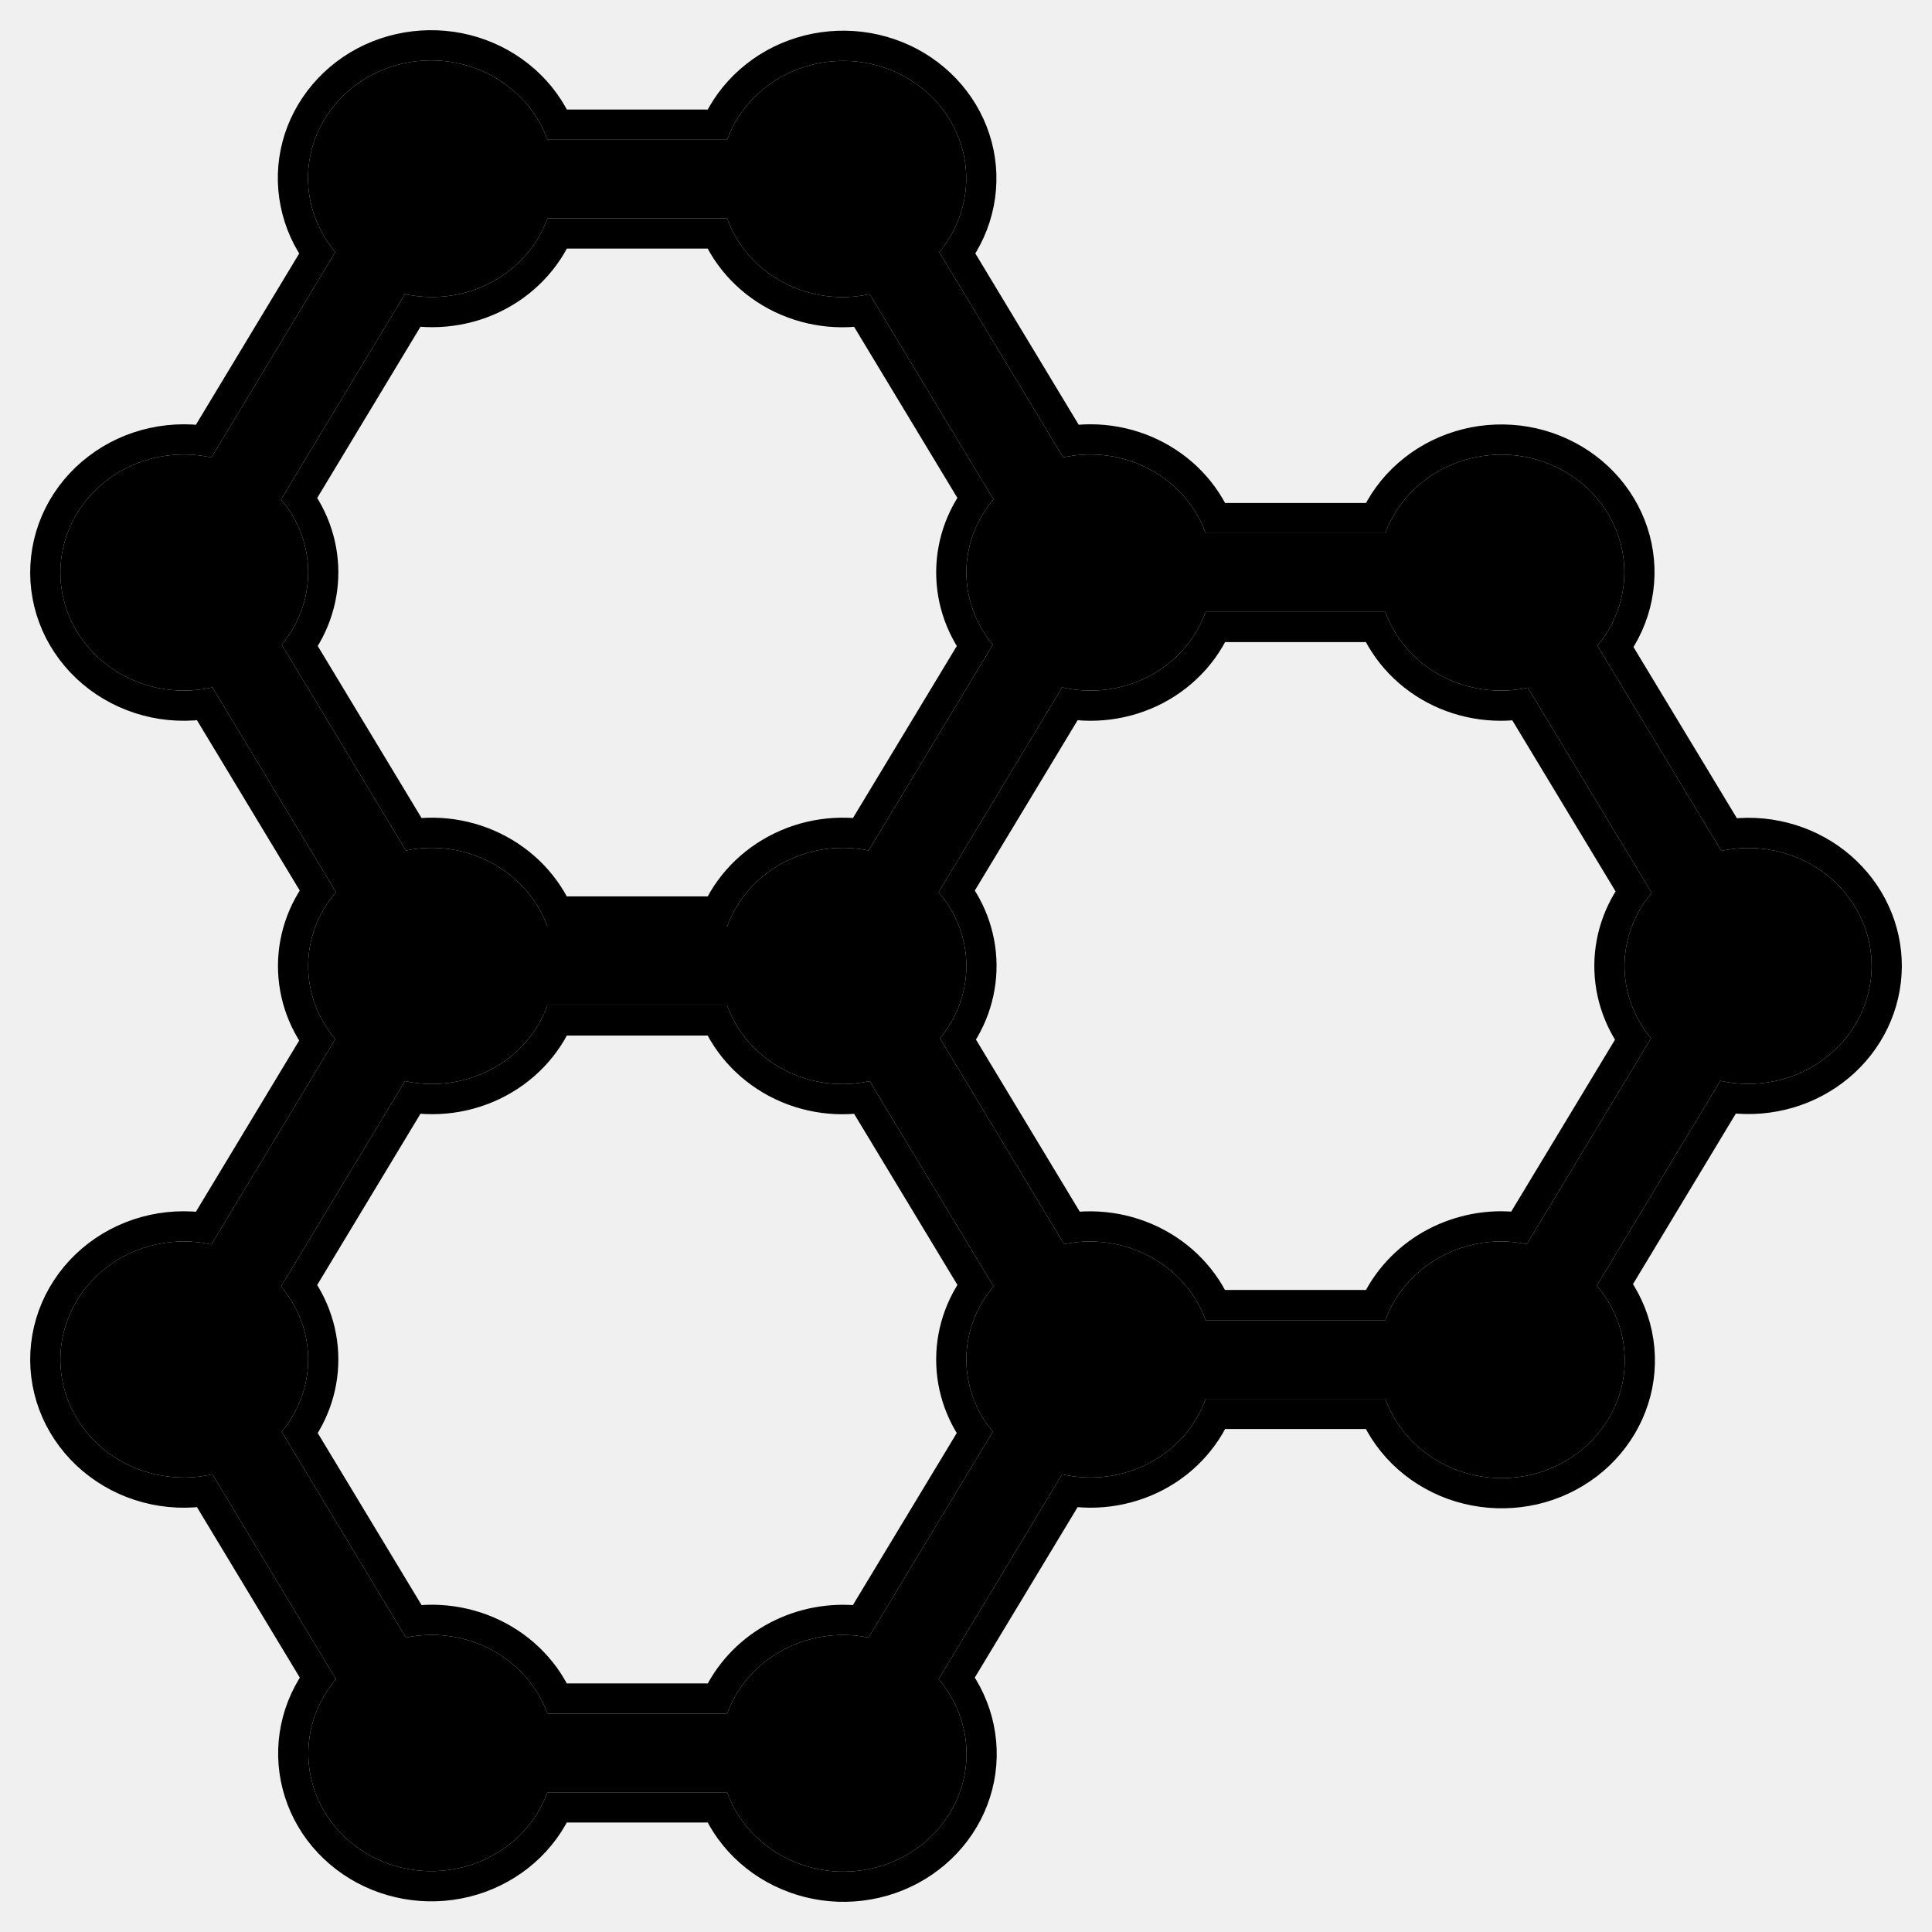
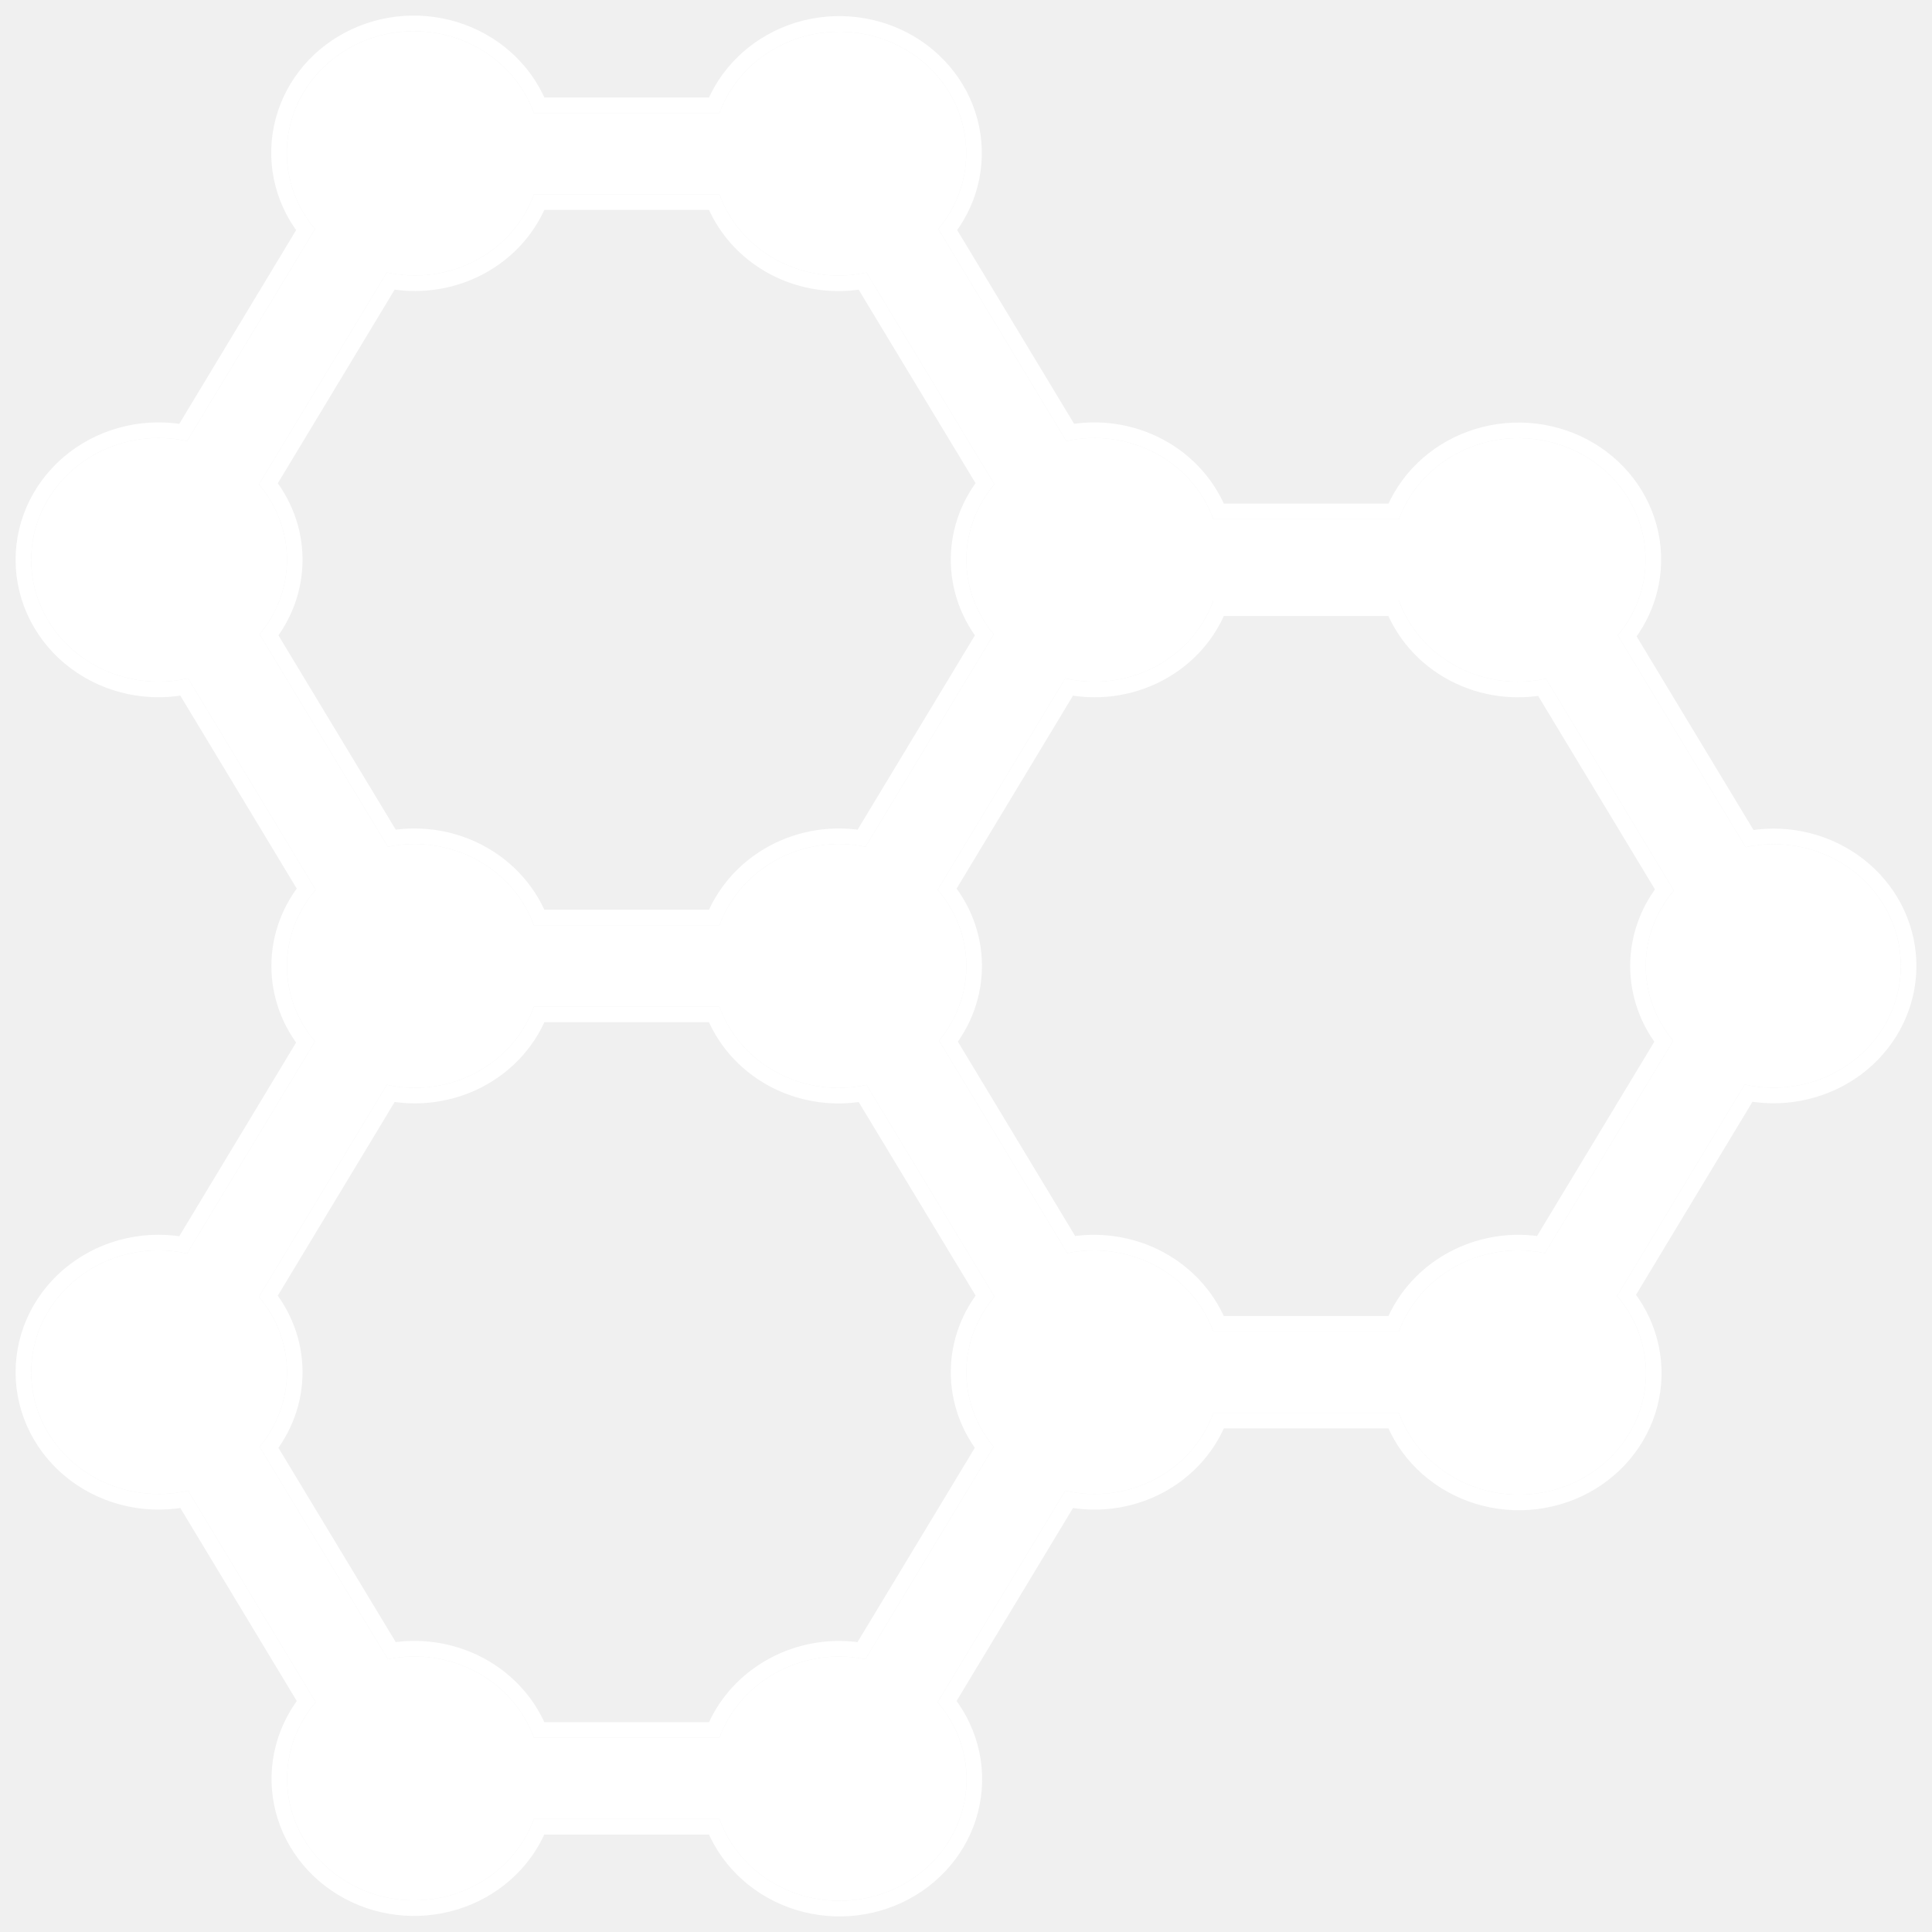
- <svg xmlns="http://www.w3.org/2000/svg" width="32" height="32" viewBox="0 0 32 32" fill="none">
-   <mask id="path-1-outside-1_23_18" maskUnits="userSpaceOnUse" x="0" y="0" width="32" height="32" fill="black">
-     <rect fill="white" width="32" height="32" />
-     <path d="M28.952 14.045C28.804 14.046 28.656 14.062 28.511 14.093L26.458 10.695C26.643 10.474 26.776 10.216 26.846 9.941C26.916 9.666 26.923 9.379 26.866 9.101C26.808 8.823 26.688 8.56 26.513 8.331C26.339 8.102 26.114 7.912 25.855 7.775C25.596 7.637 25.309 7.555 25.013 7.535C24.718 7.515 24.421 7.556 24.144 7.657C23.867 7.757 23.616 7.915 23.409 8.117C23.202 8.32 23.044 8.564 22.945 8.831H19.969C19.807 8.38 19.476 8.003 19.04 7.771C18.605 7.539 18.095 7.47 17.609 7.576L15.557 4.175C15.742 3.954 15.875 3.696 15.945 3.421C16.016 3.145 16.023 2.858 15.966 2.58C15.908 2.301 15.788 2.038 15.613 1.809C15.438 1.58 15.213 1.39 14.954 1.252C14.694 1.115 14.407 1.033 14.111 1.013C13.815 0.993 13.518 1.035 13.241 1.136C12.963 1.237 12.713 1.395 12.506 1.598C12.299 1.802 12.141 2.046 12.043 2.314H9.067C8.97 2.045 8.813 1.799 8.606 1.595C8.399 1.39 8.148 1.231 7.87 1.129C7.593 1.027 7.295 0.985 6.998 1.005C6.701 1.025 6.413 1.106 6.152 1.244C5.892 1.382 5.667 1.573 5.492 1.803C5.317 2.033 5.196 2.297 5.139 2.576C5.082 2.856 5.09 3.144 5.162 3.42C5.233 3.696 5.367 3.954 5.554 4.175L3.502 7.577C3.202 7.511 2.89 7.511 2.589 7.577C2.289 7.642 2.008 7.772 1.768 7.956C1.527 8.14 1.333 8.373 1.2 8.639C1.067 8.905 0.999 9.196 1 9.491C1.001 9.785 1.072 10.076 1.207 10.341C1.343 10.605 1.539 10.838 1.781 11.02C2.023 11.202 2.305 11.329 2.606 11.393C2.907 11.456 3.219 11.453 3.518 11.385L5.565 14.777C5.269 15.119 5.106 15.548 5.104 15.992C5.102 16.435 5.261 16.866 5.554 17.21L3.502 20.612C3.202 20.546 2.89 20.546 2.589 20.611C2.289 20.677 2.008 20.806 1.768 20.99C1.527 21.174 1.333 21.408 1.2 21.674C1.067 21.94 0.999 22.231 1 22.525C1.001 22.82 1.072 23.111 1.207 23.375C1.343 23.64 1.539 23.872 1.781 24.054C2.023 24.236 2.305 24.364 2.606 24.427C2.907 24.49 3.219 24.488 3.518 24.419L5.565 27.812C5.377 28.033 5.242 28.29 5.169 28.566C5.096 28.841 5.087 29.129 5.143 29.408C5.199 29.688 5.317 29.952 5.491 30.183C5.665 30.414 5.89 30.605 6.149 30.744C6.409 30.883 6.697 30.966 6.994 30.987C7.29 31.008 7.588 30.967 7.866 30.866C8.144 30.765 8.396 30.607 8.603 30.404C8.811 30.2 8.969 29.955 9.067 29.687H12.043C12.141 29.956 12.299 30.202 12.506 30.407C12.714 30.612 12.966 30.771 13.245 30.872C13.523 30.974 13.822 31.016 14.119 30.995C14.417 30.974 14.706 30.891 14.966 30.752C15.226 30.612 15.451 30.42 15.625 30.189C15.8 29.957 15.918 29.692 15.974 29.412C16.029 29.131 16.019 28.843 15.945 28.566C15.871 28.29 15.735 28.033 15.546 27.812L17.593 24.419C18.08 24.531 18.594 24.465 19.034 24.234C19.473 24.003 19.807 23.623 19.969 23.169H22.945C23.043 23.439 23.201 23.685 23.408 23.89C23.616 24.095 23.868 24.253 24.146 24.355C24.425 24.456 24.724 24.498 25.021 24.477C25.319 24.457 25.608 24.374 25.868 24.234C26.128 24.095 26.353 23.903 26.527 23.671C26.701 23.44 26.82 23.174 26.876 22.894C26.931 22.614 26.921 22.325 26.847 22.049C26.773 21.773 26.637 21.515 26.448 21.295L28.494 17.902C28.775 17.964 29.066 17.969 29.349 17.916C29.632 17.864 29.9 17.754 30.135 17.595C30.37 17.436 30.568 17.232 30.715 16.994C30.862 16.757 30.954 16.493 30.987 16.219C31.02 15.945 30.991 15.668 30.904 15.406C30.816 15.143 30.672 14.901 30.479 14.696C30.287 14.49 30.052 14.326 29.789 14.214C29.525 14.102 29.24 14.044 28.952 14.045V14.045ZM24.864 20.562C24.443 20.563 24.032 20.689 23.688 20.922C23.345 21.156 23.085 21.485 22.945 21.866H19.969C19.806 21.419 19.478 21.044 19.046 20.812C18.615 20.58 18.109 20.507 17.625 20.607L15.568 17.197C15.855 16.853 16.01 16.424 16.006 15.983C16.002 15.543 15.84 15.117 15.546 14.777L17.593 11.385C18.08 11.497 18.594 11.431 19.034 11.2C19.473 10.968 19.807 10.589 19.969 10.135H22.945C23.108 10.585 23.438 10.963 23.874 11.195C24.31 11.426 24.82 11.496 25.306 11.39L27.358 14.789C27.068 15.129 26.909 15.553 26.907 15.992C26.905 16.43 27.06 16.856 27.347 17.198L25.289 20.607C25.149 20.578 25.007 20.563 24.864 20.562ZM13.962 27.08C13.541 27.081 13.13 27.206 12.786 27.44C12.443 27.673 12.183 28.003 12.043 28.383H9.067C8.905 27.936 8.577 27.56 8.145 27.328C7.713 27.096 7.208 27.023 6.723 27.123L4.666 23.714C4.951 23.372 5.106 22.947 5.104 22.509C5.102 22.071 4.944 21.648 4.655 21.308L6.707 17.906C7.193 18.012 7.703 17.943 8.138 17.711C8.574 17.48 8.905 17.102 9.067 16.652H12.043C12.206 17.103 12.537 17.48 12.972 17.712C13.408 17.944 13.918 18.013 14.404 17.907L16.457 21.307C16.168 21.646 16.008 22.07 16.006 22.508C16.003 22.946 16.158 23.372 16.444 23.714L14.386 27.123C14.247 27.094 14.105 27.08 13.962 27.08ZM4.655 8.273L6.707 4.871C7.193 4.977 7.703 4.908 8.138 4.677C8.574 4.445 8.905 4.068 9.067 3.617H12.043C12.206 4.068 12.537 4.446 12.972 4.677C13.408 4.909 13.918 4.979 14.404 4.872L16.456 8.271C16.167 8.61 16.008 9.034 16.006 9.473C16.004 9.911 16.159 10.336 16.445 10.678L14.387 14.087C13.903 13.987 13.398 14.06 12.966 14.293C12.534 14.525 12.206 14.9 12.043 15.347H9.067C8.904 14.9 8.576 14.525 8.145 14.293C7.713 14.06 7.208 13.987 6.723 14.087L4.666 10.678C4.951 10.336 5.106 9.911 5.104 9.473C5.102 9.035 4.944 8.611 4.655 8.272V8.273Z" />
+ <svg xmlns="http://www.w3.org/2000/svg" width="62" height="62" viewBox="0 0 62 62" fill="none">
+   <mask id="path-1-outside-1_23_18" maskUnits="userSpaceOnUse" x="0" y="0" width="62" height="62" fill="black">
+     <rect fill="white" width="62" height="62" />
+     <path d="M56.904 27.09C56.607 27.091 56.311 27.124 56.021 27.186L51.917 20.39C52.287 19.947 52.551 19.433 52.692 18.882C52.833 18.331 52.846 17.758 52.731 17.202C52.616 16.646 52.376 16.12 52.027 15.662C51.678 15.204 51.228 14.824 50.71 14.549C50.192 14.274 49.617 14.111 49.026 14.07C48.435 14.029 47.842 14.113 47.288 14.314C46.733 14.515 46.232 14.829 45.818 15.235C45.404 15.64 45.088 16.128 44.891 16.662H38.938C38.614 15.761 37.952 15.005 37.081 14.542C36.209 14.079 35.19 13.94 34.218 14.152L30.113 7.35C30.484 6.907 30.75 6.392 30.891 5.841C31.032 5.29 31.046 4.716 30.931 4.159C30.816 3.602 30.576 3.076 30.226 2.618C29.877 2.159 29.427 1.779 28.908 1.504C28.389 1.229 27.813 1.066 27.221 1.026C26.63 0.986 26.036 1.07 25.481 1.272C24.927 1.474 24.425 1.79 24.012 2.197C23.598 2.603 23.283 3.092 23.087 3.628H17.134C16.94 3.09 16.625 2.599 16.212 2.189C15.798 1.78 15.296 1.463 14.741 1.259C14.185 1.055 13.59 0.97 12.996 1.009C12.402 1.049 11.825 1.213 11.305 1.488C10.784 1.764 10.333 2.146 9.983 2.606C9.633 3.066 9.393 3.594 9.279 4.153C9.165 4.711 9.18 5.287 9.323 5.839C9.466 6.392 9.734 6.907 10.108 7.35L6.004 14.154C5.403 14.022 4.779 14.022 4.179 14.153C3.578 14.284 3.016 14.543 2.535 14.911C2.054 15.28 1.666 15.747 1.4 16.278C1.134 16.81 0.998 17.392 1 17.982C1.003 18.571 1.144 19.152 1.415 19.681C1.685 20.211 2.077 20.675 2.561 21.04C3.046 21.404 3.61 21.659 4.212 21.785C4.813 21.911 5.437 21.906 6.036 21.769L10.13 28.555C9.538 29.238 9.213 30.096 9.209 30.984C9.205 31.871 9.523 32.732 10.108 33.42L6.004 40.224C5.403 40.092 4.779 40.091 4.179 40.222C3.578 40.353 3.016 40.613 2.535 40.981C2.054 41.349 1.666 41.816 1.4 42.348C1.134 42.879 0.998 43.462 1 44.051C1.003 44.64 1.144 45.221 1.415 45.751C1.685 46.28 2.077 46.745 2.561 47.109C3.046 47.473 3.61 47.728 4.212 47.854C4.813 47.981 5.437 47.975 6.036 47.839L10.13 54.624C9.754 55.065 9.484 55.58 9.338 56.131C9.192 56.683 9.174 57.258 9.286 57.817C9.397 58.376 9.635 58.904 9.983 59.366C10.331 59.827 10.78 60.21 11.299 60.488C11.818 60.766 12.394 60.932 12.987 60.974C13.58 61.016 14.176 60.933 14.732 60.732C15.288 60.53 15.791 60.214 16.206 59.807C16.621 59.4 16.938 58.91 17.134 58.373H23.087C23.282 58.913 23.598 59.404 24.013 59.814C24.428 60.224 24.932 60.541 25.489 60.744C26.046 60.947 26.643 61.031 27.238 60.99C27.833 60.948 28.411 60.782 28.932 60.503C29.452 60.225 29.902 59.84 30.251 59.377C30.599 58.914 30.837 58.384 30.947 57.823C31.058 57.263 31.039 56.685 30.891 56.133C30.743 55.58 30.47 55.065 30.091 54.624L34.185 47.839C35.16 48.063 36.188 47.931 37.068 47.468C37.947 47.006 38.614 46.247 38.938 45.339H44.891C45.085 45.878 45.401 46.37 45.816 46.779C46.231 47.189 46.735 47.507 47.293 47.71C47.85 47.913 48.447 47.997 49.042 47.955C49.637 47.913 50.215 47.747 50.735 47.469C51.256 47.19 51.706 46.806 52.054 46.343C52.403 45.88 52.641 45.349 52.751 44.788C52.862 44.228 52.842 43.651 52.694 43.098C52.547 42.545 52.274 42.031 51.895 41.59L55.989 34.804C56.55 34.929 57.133 34.939 57.698 34.833C58.264 34.727 58.799 34.508 59.27 34.191C59.741 33.873 60.136 33.463 60.43 32.989C60.724 32.515 60.909 31.986 60.974 31.439C61.039 30.891 60.982 30.336 60.807 29.811C60.632 29.286 60.343 28.802 59.959 28.392C59.574 27.981 59.103 27.652 58.577 27.428C58.051 27.204 57.481 27.089 56.904 27.09V27.09ZM48.728 40.125C47.885 40.127 47.064 40.378 46.376 40.845C45.689 41.312 45.17 41.971 44.891 42.732H38.938C38.613 41.837 37.956 41.087 37.093 40.623C36.229 40.16 35.218 40.014 34.25 40.213L30.135 33.394C30.71 32.705 31.02 31.848 31.012 30.967C31.005 30.086 30.679 29.234 30.091 28.555L34.185 21.769C35.16 21.994 36.188 21.862 37.068 21.399C37.947 20.937 38.614 20.177 38.938 19.269H44.891C45.215 20.171 45.877 20.926 46.748 21.389C47.62 21.853 48.639 21.992 49.611 21.78L53.716 28.579C53.136 29.258 52.818 30.107 52.814 30.984C52.81 31.86 53.121 32.712 53.694 33.396L49.578 40.213C49.299 40.156 49.014 40.126 48.728 40.125ZM26.924 53.159C26.081 53.161 25.26 53.413 24.573 53.88C23.885 54.346 23.366 55.006 23.087 55.766H17.134C16.809 54.871 16.153 54.121 15.29 53.657C14.426 53.192 13.415 53.046 12.447 53.245L8.331 46.428C8.903 45.744 9.213 44.894 9.209 44.018C9.205 43.143 8.887 42.295 8.309 41.616L12.414 34.812C13.386 35.024 14.405 34.885 15.276 34.422C16.148 33.959 16.809 33.205 17.134 32.304H23.087C23.412 33.206 24.073 33.961 24.944 34.424C25.816 34.887 26.835 35.026 27.807 34.814L31.915 41.613C31.335 42.292 31.017 43.14 31.012 44.016C31.007 44.892 31.316 45.744 31.887 46.428L27.772 53.245C27.493 53.189 27.209 53.16 26.924 53.159ZM8.309 15.546L12.414 8.742C13.386 8.955 14.405 8.816 15.276 8.353C16.148 7.89 16.809 7.136 17.134 6.235H23.087C23.412 7.136 24.073 7.891 24.944 8.355C25.816 8.818 26.835 8.957 27.807 8.745L31.912 15.541C31.333 16.221 31.016 17.069 31.012 17.945C31.008 18.821 31.318 19.672 31.89 20.356L27.775 27.173C26.806 26.974 25.795 27.121 24.932 27.585C24.069 28.05 23.413 28.8 23.087 29.694H17.134C16.809 28.8 16.153 28.05 15.289 27.585C14.426 27.121 13.415 26.974 12.447 27.173L8.331 20.356C8.903 19.672 9.213 18.822 9.209 17.946C9.205 17.071 8.887 16.223 8.309 15.544V15.546Z" />
  </mask>
-   <path d="M28.952 14.045C28.804 14.046 28.656 14.062 28.511 14.093L26.458 10.695C26.643 10.474 26.776 10.216 26.846 9.941C26.916 9.666 26.923 9.379 26.866 9.101C26.808 8.823 26.688 8.56 26.513 8.331C26.339 8.102 26.114 7.912 25.855 7.775C25.596 7.637 25.309 7.555 25.013 7.535C24.718 7.515 24.421 7.556 24.144 7.657C23.867 7.757 23.616 7.915 23.409 8.117C23.202 8.32 23.044 8.564 22.945 8.831H19.969C19.807 8.38 19.476 8.003 19.04 7.771C18.605 7.539 18.095 7.47 17.609 7.576L15.557 4.175C15.742 3.954 15.875 3.696 15.945 3.421C16.016 3.145 16.023 2.858 15.966 2.58C15.908 2.301 15.788 2.038 15.613 1.809C15.438 1.58 15.213 1.39 14.954 1.252C14.694 1.115 14.407 1.033 14.111 1.013C13.815 0.993 13.518 1.035 13.241 1.136C12.963 1.237 12.713 1.395 12.506 1.598C12.299 1.802 12.141 2.046 12.043 2.314H9.067C8.97 2.045 8.813 1.799 8.606 1.595C8.399 1.39 8.148 1.231 7.87 1.129C7.593 1.027 7.295 0.985 6.998 1.005C6.701 1.025 6.413 1.106 6.152 1.244C5.892 1.382 5.667 1.573 5.492 1.803C5.317 2.033 5.196 2.297 5.139 2.576C5.082 2.856 5.09 3.144 5.162 3.42C5.233 3.696 5.367 3.954 5.554 4.175L3.502 7.577C3.202 7.511 2.89 7.511 2.589 7.577C2.289 7.642 2.008 7.772 1.768 7.956C1.527 8.14 1.333 8.373 1.2 8.639C1.067 8.905 0.999 9.196 1 9.491C1.001 9.785 1.072 10.076 1.207 10.341C1.343 10.605 1.539 10.838 1.781 11.02C2.023 11.202 2.305 11.329 2.606 11.393C2.907 11.456 3.219 11.453 3.518 11.385L5.565 14.777C5.269 15.119 5.106 15.548 5.104 15.992C5.102 16.435 5.261 16.866 5.554 17.21L3.502 20.612C3.202 20.546 2.89 20.546 2.589 20.611C2.289 20.677 2.008 20.806 1.768 20.99C1.527 21.174 1.333 21.408 1.2 21.674C1.067 21.94 0.999 22.231 1 22.525C1.001 22.82 1.072 23.111 1.207 23.375C1.343 23.64 1.539 23.872 1.781 24.054C2.023 24.236 2.305 24.364 2.606 24.427C2.907 24.49 3.219 24.488 3.518 24.419L5.565 27.812C5.377 28.033 5.242 28.29 5.169 28.566C5.096 28.841 5.087 29.129 5.143 29.408C5.199 29.688 5.317 29.952 5.491 30.183C5.665 30.414 5.89 30.605 6.149 30.744C6.409 30.883 6.697 30.966 6.994 30.987C7.29 31.008 7.588 30.967 7.866 30.866C8.144 30.765 8.396 30.607 8.603 30.404C8.811 30.2 8.969 29.955 9.067 29.687H12.043C12.141 29.956 12.299 30.202 12.506 30.407C12.714 30.612 12.966 30.771 13.245 30.872C13.523 30.974 13.822 31.016 14.119 30.995C14.417 30.974 14.706 30.891 14.966 30.752C15.226 30.612 15.451 30.42 15.625 30.189C15.8 29.957 15.918 29.692 15.974 29.412C16.029 29.131 16.019 28.843 15.945 28.566C15.871 28.29 15.735 28.033 15.546 27.812L17.593 24.419C18.08 24.531 18.594 24.465 19.034 24.234C19.473 24.003 19.807 23.623 19.969 23.169H22.945C23.043 23.439 23.201 23.685 23.408 23.89C23.616 24.095 23.868 24.253 24.146 24.355C24.425 24.456 24.724 24.498 25.021 24.477C25.319 24.457 25.608 24.374 25.868 24.234C26.128 24.095 26.353 23.903 26.527 23.671C26.701 23.44 26.82 23.174 26.876 22.894C26.931 22.614 26.921 22.325 26.847 22.049C26.773 21.773 26.637 21.515 26.448 21.295L28.494 17.902C28.775 17.964 29.066 17.969 29.349 17.916C29.632 17.864 29.9 17.754 30.135 17.595C30.37 17.436 30.568 17.232 30.715 16.994C30.862 16.757 30.954 16.493 30.987 16.219C31.02 15.945 30.991 15.668 30.904 15.406C30.816 15.143 30.672 14.901 30.479 14.696C30.287 14.49 30.052 14.326 29.789 14.214C29.525 14.102 29.24 14.044 28.952 14.045V14.045ZM24.864 20.562C24.443 20.563 24.032 20.689 23.688 20.922C23.345 21.156 23.085 21.485 22.945 21.866H19.969C19.806 21.419 19.478 21.044 19.046 20.812C18.615 20.58 18.109 20.507 17.625 20.607L15.568 17.197C15.855 16.853 16.01 16.424 16.006 15.983C16.002 15.543 15.84 15.117 15.546 14.777L17.593 11.385C18.08 11.497 18.594 11.431 19.034 11.2C19.473 10.968 19.807 10.589 19.969 10.135H22.945C23.108 10.585 23.438 10.963 23.874 11.195C24.31 11.426 24.82 11.496 25.306 11.39L27.358 14.789C27.068 15.129 26.909 15.553 26.907 15.992C26.905 16.43 27.06 16.856 27.347 17.198L25.289 20.607C25.149 20.578 25.007 20.563 24.864 20.562ZM13.962 27.08C13.541 27.081 13.13 27.206 12.786 27.44C12.443 27.673 12.183 28.003 12.043 28.383H9.067C8.905 27.936 8.577 27.56 8.145 27.328C7.713 27.096 7.208 27.023 6.723 27.123L4.666 23.714C4.951 23.372 5.106 22.947 5.104 22.509C5.102 22.071 4.944 21.648 4.655 21.308L6.707 17.906C7.193 18.012 7.703 17.943 8.138 17.711C8.574 17.48 8.905 17.102 9.067 16.652H12.043C12.206 17.103 12.537 17.48 12.972 17.712C13.408 17.944 13.918 18.013 14.404 17.907L16.457 21.307C16.168 21.646 16.008 22.07 16.006 22.508C16.003 22.946 16.158 23.372 16.444 23.714L14.386 27.123C14.247 27.094 14.105 27.08 13.962 27.08ZM4.655 8.273L6.707 4.871C7.193 4.977 7.703 4.908 8.138 4.677C8.574 4.445 8.905 4.068 9.067 3.617H12.043C12.206 4.068 12.537 4.446 12.972 4.677C13.408 4.909 13.918 4.979 14.404 4.872L16.456 8.271C16.167 8.61 16.008 9.034 16.006 9.473C16.004 9.911 16.159 10.336 16.445 10.678L14.387 14.087C13.903 13.987 13.398 14.06 12.966 14.293C12.534 14.525 12.206 14.9 12.043 15.347H9.067C8.904 14.9 8.576 14.525 8.145 14.293C7.713 14.06 7.208 13.987 6.723 14.087L4.666 10.678C4.951 10.336 5.106 9.911 5.104 9.473C5.102 9.035 4.944 8.611 4.655 8.272V8.273Z" fill="black" />
-   <path d="M28.952 14.045C28.804 14.046 28.656 14.062 28.511 14.093L26.458 10.695C26.643 10.474 26.776 10.216 26.846 9.941C26.916 9.666 26.923 9.379 26.866 9.101C26.808 8.823 26.688 8.56 26.513 8.331C26.339 8.102 26.114 7.912 25.855 7.775C25.596 7.637 25.309 7.555 25.013 7.535C24.718 7.515 24.421 7.556 24.144 7.657C23.867 7.757 23.616 7.915 23.409 8.117C23.202 8.32 23.044 8.564 22.945 8.831H19.969C19.807 8.38 19.476 8.003 19.04 7.771C18.605 7.539 18.095 7.47 17.609 7.576L15.557 4.175C15.742 3.954 15.875 3.696 15.945 3.421C16.016 3.145 16.023 2.858 15.966 2.58C15.908 2.301 15.788 2.038 15.613 1.809C15.438 1.58 15.213 1.39 14.954 1.252C14.694 1.115 14.407 1.033 14.111 1.013C13.815 0.993 13.518 1.035 13.241 1.136C12.963 1.237 12.713 1.395 12.506 1.598C12.299 1.802 12.141 2.046 12.043 2.314H9.067C8.97 2.045 8.813 1.799 8.606 1.595C8.399 1.39 8.148 1.231 7.87 1.129C7.593 1.027 7.295 0.985 6.998 1.005C6.701 1.025 6.413 1.106 6.152 1.244C5.892 1.382 5.667 1.573 5.492 1.803C5.317 2.033 5.196 2.297 5.139 2.576C5.082 2.856 5.09 3.144 5.162 3.42C5.233 3.696 5.367 3.954 5.554 4.175L3.502 7.577C3.202 7.511 2.89 7.511 2.589 7.577C2.289 7.642 2.008 7.772 1.768 7.956C1.527 8.14 1.333 8.373 1.2 8.639C1.067 8.905 0.999 9.196 1 9.491C1.001 9.785 1.072 10.076 1.207 10.341C1.343 10.605 1.539 10.838 1.781 11.02C2.023 11.202 2.305 11.329 2.606 11.393C2.907 11.456 3.219 11.453 3.518 11.385L5.565 14.777C5.269 15.119 5.106 15.548 5.104 15.992C5.102 16.435 5.261 16.866 5.554 17.21L3.502 20.612C3.202 20.546 2.89 20.546 2.589 20.611C2.289 20.677 2.008 20.806 1.768 20.99C1.527 21.174 1.333 21.408 1.2 21.674C1.067 21.94 0.999 22.231 1 22.525C1.001 22.82 1.072 23.111 1.207 23.375C1.343 23.64 1.539 23.872 1.781 24.054C2.023 24.236 2.305 24.364 2.606 24.427C2.907 24.49 3.219 24.488 3.518 24.419L5.565 27.812C5.377 28.033 5.242 28.29 5.169 28.566C5.096 28.841 5.087 29.129 5.143 29.408C5.199 29.688 5.317 29.952 5.491 30.183C5.665 30.414 5.89 30.605 6.149 30.744C6.409 30.883 6.697 30.966 6.994 30.987C7.29 31.008 7.588 30.967 7.866 30.866C8.144 30.765 8.396 30.607 8.603 30.404C8.811 30.2 8.969 29.955 9.067 29.687H12.043C12.141 29.956 12.299 30.202 12.506 30.407C12.714 30.612 12.966 30.771 13.245 30.872C13.523 30.974 13.822 31.016 14.119 30.995C14.417 30.974 14.706 30.891 14.966 30.752C15.226 30.612 15.451 30.42 15.625 30.189C15.8 29.957 15.918 29.692 15.974 29.412C16.029 29.131 16.019 28.843 15.945 28.566C15.871 28.29 15.735 28.033 15.546 27.812L17.593 24.419C18.08 24.531 18.594 24.465 19.034 24.234C19.473 24.003 19.807 23.623 19.969 23.169H22.945C23.043 23.439 23.201 23.685 23.408 23.89C23.616 24.095 23.868 24.253 24.146 24.355C24.425 24.456 24.724 24.498 25.021 24.477C25.319 24.457 25.608 24.374 25.868 24.234C26.128 24.095 26.353 23.903 26.527 23.671C26.701 23.44 26.82 23.174 26.876 22.894C26.931 22.614 26.921 22.325 26.847 22.049C26.773 21.773 26.637 21.515 26.448 21.295L28.494 17.902C28.775 17.964 29.066 17.969 29.349 17.916C29.632 17.864 29.9 17.754 30.135 17.595C30.37 17.436 30.568 17.232 30.715 16.994C30.862 16.757 30.954 16.493 30.987 16.219C31.02 15.945 30.991 15.668 30.904 15.406C30.816 15.143 30.672 14.901 30.479 14.696C30.287 14.49 30.052 14.326 29.789 14.214C29.525 14.102 29.24 14.044 28.952 14.045V14.045ZM24.864 20.562C24.443 20.563 24.032 20.689 23.688 20.922C23.345 21.156 23.085 21.485 22.945 21.866H19.969C19.806 21.419 19.478 21.044 19.046 20.812C18.615 20.58 18.109 20.507 17.625 20.607L15.568 17.197C15.855 16.853 16.01 16.424 16.006 15.983C16.002 15.543 15.84 15.117 15.546 14.777L17.593 11.385C18.08 11.497 18.594 11.431 19.034 11.2C19.473 10.968 19.807 10.589 19.969 10.135H22.945C23.108 10.585 23.438 10.963 23.874 11.195C24.31 11.426 24.82 11.496 25.306 11.39L27.358 14.789C27.068 15.129 26.909 15.553 26.907 15.992C26.905 16.43 27.06 16.856 27.347 17.198L25.289 20.607C25.149 20.578 25.007 20.563 24.864 20.562ZM13.962 27.08C13.541 27.081 13.13 27.206 12.786 27.44C12.443 27.673 12.183 28.003 12.043 28.383H9.067C8.905 27.936 8.577 27.56 8.145 27.328C7.713 27.096 7.208 27.023 6.723 27.123L4.666 23.714C4.951 23.372 5.106 22.947 5.104 22.509C5.102 22.071 4.944 21.648 4.655 21.308L6.707 17.906C7.193 18.012 7.703 17.943 8.138 17.711C8.574 17.48 8.905 17.102 9.067 16.652H12.043C12.206 17.103 12.537 17.48 12.972 17.712C13.408 17.944 13.918 18.013 14.404 17.907L16.457 21.307C16.168 21.646 16.008 22.07 16.006 22.508C16.003 22.946 16.158 23.372 16.444 23.714L14.386 27.123C14.247 27.094 14.105 27.08 13.962 27.08ZM4.655 8.273L6.707 4.871C7.193 4.977 7.703 4.908 8.138 4.677C8.574 4.445 8.905 4.068 9.067 3.617H12.043C12.206 4.068 12.537 4.446 12.972 4.677C13.408 4.909 13.918 4.979 14.404 4.872L16.456 8.271C16.167 8.61 16.008 9.034 16.006 9.473C16.004 9.911 16.159 10.336 16.445 10.678L14.387 14.087C13.903 13.987 13.398 14.06 12.966 14.293C12.534 14.525 12.206 14.9 12.043 15.347H9.067C8.904 14.9 8.576 14.525 8.145 14.293C7.713 14.06 7.208 13.987 6.723 14.087L4.666 10.678C4.951 10.336 5.106 9.911 5.104 9.473C5.102 9.035 4.944 8.611 4.655 8.272V8.273Z" stroke="black" mask="url(#path-1-outside-1_23_18)" />
+   <path d="M56.904 27.09C56.607 27.091 56.311 27.124 56.021 27.186L51.917 20.39C52.287 19.947 52.551 19.433 52.692 18.882C52.833 18.331 52.846 17.758 52.731 17.202C52.616 16.646 52.376 16.12 52.027 15.662C51.678 15.204 51.228 14.824 50.71 14.549C50.192 14.274 49.617 14.111 49.026 14.07C48.435 14.029 47.842 14.113 47.288 14.314C46.733 14.515 46.232 14.829 45.818 15.235C45.404 15.64 45.088 16.128 44.891 16.662H38.938C38.614 15.761 37.952 15.005 37.081 14.542C36.209 14.079 35.19 13.94 34.218 14.152L30.113 7.35C30.484 6.907 30.75 6.392 30.891 5.841C31.032 5.29 31.046 4.716 30.931 4.159C30.816 3.602 30.576 3.076 30.226 2.618C29.877 2.159 29.427 1.779 28.908 1.504C28.389 1.229 27.813 1.066 27.221 1.026C26.63 0.986 26.036 1.07 25.481 1.272C24.927 1.474 24.425 1.79 24.012 2.197C23.598 2.603 23.283 3.092 23.087 3.628H17.134C16.94 3.09 16.625 2.599 16.212 2.189C15.798 1.78 15.296 1.463 14.741 1.259C14.185 1.055 13.59 0.97 12.996 1.009C12.402 1.049 11.825 1.213 11.305 1.488C10.784 1.764 10.333 2.146 9.983 2.606C9.633 3.066 9.393 3.594 9.279 4.153C9.165 4.711 9.18 5.287 9.323 5.839C9.466 6.392 9.734 6.907 10.108 7.35L6.004 14.154C5.403 14.022 4.779 14.022 4.179 14.153C3.578 14.284 3.016 14.543 2.535 14.911C2.054 15.28 1.666 15.747 1.4 16.278C1.134 16.81 0.998 17.392 1 17.982C1.003 18.571 1.144 19.152 1.415 19.681C1.685 20.211 2.077 20.675 2.561 21.04C3.046 21.404 3.61 21.659 4.212 21.785C4.813 21.911 5.437 21.906 6.036 21.769L10.13 28.555C9.538 29.238 9.213 30.096 9.209 30.984C9.205 31.871 9.523 32.732 10.108 33.42L6.004 40.224C5.403 40.092 4.779 40.091 4.179 40.222C3.578 40.353 3.016 40.613 2.535 40.981C2.054 41.349 1.666 41.816 1.4 42.348C1.134 42.879 0.998 43.462 1 44.051C1.003 44.64 1.144 45.221 1.415 45.751C1.685 46.28 2.077 46.745 2.561 47.109C3.046 47.473 3.61 47.728 4.212 47.854C4.813 47.981 5.437 47.975 6.036 47.839L10.13 54.624C9.754 55.065 9.484 55.58 9.338 56.131C9.192 56.683 9.174 57.258 9.286 57.817C9.397 58.376 9.635 58.904 9.983 59.366C10.331 59.827 10.78 60.21 11.299 60.488C11.818 60.766 12.394 60.932 12.987 60.974C13.58 61.016 14.176 60.933 14.732 60.732C15.288 60.53 15.791 60.214 16.206 59.807C16.621 59.4 16.938 58.91 17.134 58.373H23.087C23.282 58.913 23.598 59.404 24.013 59.814C24.428 60.224 24.932 60.541 25.489 60.744C26.046 60.947 26.643 61.031 27.238 60.99C27.833 60.948 28.411 60.782 28.932 60.503C29.452 60.225 29.902 59.84 30.251 59.377C30.599 58.914 30.837 58.384 30.947 57.823C31.058 57.263 31.039 56.685 30.891 56.133C30.743 55.58 30.47 55.065 30.091 54.624L34.185 47.839C35.16 48.063 36.188 47.931 37.068 47.468C37.947 47.006 38.614 46.247 38.938 45.339H44.891C45.085 45.878 45.401 46.37 45.816 46.779C46.231 47.189 46.735 47.507 47.293 47.71C47.85 47.913 48.447 47.997 49.042 47.955C49.637 47.913 50.215 47.747 50.735 47.469C51.256 47.19 51.706 46.806 52.054 46.343C52.403 45.88 52.641 45.349 52.751 44.788C52.862 44.228 52.842 43.651 52.694 43.098C52.547 42.545 52.274 42.031 51.895 41.59L55.989 34.804C56.55 34.929 57.133 34.939 57.698 34.833C58.264 34.727 58.799 34.508 59.27 34.191C59.741 33.873 60.136 33.463 60.43 32.989C60.724 32.515 60.909 31.986 60.974 31.439C61.039 30.891 60.982 30.336 60.807 29.811C60.632 29.286 60.343 28.802 59.959 28.392C59.574 27.981 59.103 27.652 58.577 27.428C58.051 27.204 57.481 27.089 56.904 27.09V27.09ZM48.728 40.125C47.885 40.127 47.064 40.378 46.376 40.845C45.689 41.312 45.17 41.971 44.891 42.732H38.938C38.613 41.837 37.956 41.087 37.093 40.623C36.229 40.16 35.218 40.014 34.25 40.213L30.135 33.394C30.71 32.705 31.02 31.848 31.012 30.967C31.005 30.086 30.679 29.234 30.091 28.555L34.185 21.769C35.16 21.994 36.188 21.862 37.068 21.399C37.947 20.937 38.614 20.177 38.938 19.269H44.891C45.215 20.171 45.877 20.926 46.748 21.389C47.62 21.853 48.639 21.992 49.611 21.78L53.716 28.579C53.136 29.258 52.818 30.107 52.814 30.984C52.81 31.86 53.121 32.712 53.694 33.396L49.578 40.213C49.299 40.156 49.014 40.126 48.728 40.125ZM26.924 53.159C26.081 53.161 25.26 53.413 24.573 53.88C23.885 54.346 23.366 55.006 23.087 55.766H17.134C16.809 54.871 16.153 54.121 15.29 53.657C14.426 53.192 13.415 53.046 12.447 53.245L8.331 46.428C8.903 45.744 9.213 44.894 9.209 44.018C9.205 43.143 8.887 42.295 8.309 41.616L12.414 34.812C13.386 35.024 14.405 34.885 15.276 34.422C16.148 33.959 16.809 33.205 17.134 32.304H23.087C23.412 33.206 24.073 33.961 24.944 34.424C25.816 34.887 26.835 35.026 27.807 34.814L31.915 41.613C31.335 42.292 31.017 43.14 31.012 44.016C31.007 44.892 31.316 45.744 31.887 46.428L27.772 53.245C27.493 53.189 27.209 53.16 26.924 53.159ZM8.309 15.546L12.414 8.742C13.386 8.955 14.405 8.816 15.276 8.353C16.148 7.89 16.809 7.136 17.134 6.235H23.087C23.412 7.136 24.073 7.891 24.944 8.355C25.816 8.818 26.835 8.957 27.807 8.745L31.912 15.541C31.333 16.221 31.016 17.069 31.012 17.945C31.008 18.821 31.318 19.672 31.89 20.356L27.775 27.173C26.806 26.974 25.795 27.121 24.932 27.585C24.069 28.05 23.413 28.8 23.087 29.694H17.134C16.809 28.8 16.153 28.05 15.289 27.585C14.426 27.121 13.415 26.974 12.447 27.173L8.331 20.356C8.903 19.672 9.213 18.822 9.209 17.946C9.205 17.071 8.887 16.223 8.309 15.544V15.546Z" fill="white" />
+   <path d="M56.904 27.09C56.607 27.091 56.311 27.124 56.021 27.186L51.917 20.39C52.287 19.947 52.551 19.433 52.692 18.882C52.833 18.331 52.846 17.758 52.731 17.202C52.616 16.646 52.376 16.12 52.027 15.662C51.678 15.204 51.228 14.824 50.71 14.549C50.192 14.274 49.617 14.111 49.026 14.07C48.435 14.029 47.842 14.113 47.288 14.314C46.733 14.515 46.232 14.829 45.818 15.235C45.404 15.64 45.088 16.128 44.891 16.662H38.938C38.614 15.761 37.952 15.005 37.081 14.542C36.209 14.079 35.19 13.94 34.218 14.152L30.113 7.35C30.484 6.907 30.75 6.392 30.891 5.841C31.032 5.29 31.046 4.716 30.931 4.159C30.816 3.602 30.576 3.076 30.226 2.618C29.877 2.159 29.427 1.779 28.908 1.504C28.389 1.229 27.813 1.066 27.221 1.026C26.63 0.986 26.036 1.07 25.481 1.272C24.927 1.474 24.425 1.79 24.012 2.197C23.598 2.603 23.283 3.092 23.087 3.628H17.134C16.94 3.09 16.625 2.599 16.212 2.189C15.798 1.78 15.296 1.463 14.741 1.259C14.185 1.055 13.59 0.97 12.996 1.009C12.402 1.049 11.825 1.213 11.305 1.488C10.784 1.764 10.333 2.146 9.983 2.606C9.633 3.066 9.393 3.594 9.279 4.153C9.165 4.711 9.18 5.287 9.323 5.839C9.466 6.392 9.734 6.907 10.108 7.35L6.004 14.154C5.403 14.022 4.779 14.022 4.179 14.153C3.578 14.284 3.016 14.543 2.535 14.911C2.054 15.28 1.666 15.747 1.4 16.278C1.134 16.81 0.998 17.392 1 17.982C1.003 18.571 1.144 19.152 1.415 19.681C1.685 20.211 2.077 20.675 2.561 21.04C3.046 21.404 3.61 21.659 4.212 21.785C4.813 21.911 5.437 21.906 6.036 21.769L10.13 28.555C9.538 29.238 9.213 30.096 9.209 30.984C9.205 31.871 9.523 32.732 10.108 33.42L6.004 40.224C5.403 40.092 4.779 40.091 4.179 40.222C3.578 40.353 3.016 40.613 2.535 40.981C2.054 41.349 1.666 41.816 1.4 42.348C1.134 42.879 0.998 43.462 1 44.051C1.003 44.64 1.144 45.221 1.415 45.751C1.685 46.28 2.077 46.745 2.561 47.109C3.046 47.473 3.61 47.728 4.212 47.854C4.813 47.981 5.437 47.975 6.036 47.839L10.13 54.624C9.754 55.065 9.484 55.58 9.338 56.131C9.192 56.683 9.174 57.258 9.286 57.817C9.397 58.376 9.635 58.904 9.983 59.366C10.331 59.827 10.78 60.21 11.299 60.488C11.818 60.766 12.394 60.932 12.987 60.974C13.58 61.016 14.176 60.933 14.732 60.732C15.288 60.53 15.791 60.214 16.206 59.807C16.621 59.4 16.938 58.91 17.134 58.373H23.087C23.282 58.913 23.598 59.404 24.013 59.814C24.428 60.224 24.932 60.541 25.489 60.744C26.046 60.947 26.643 61.031 27.238 60.99C27.833 60.948 28.411 60.782 28.932 60.503C29.452 60.225 29.902 59.84 30.251 59.377C30.599 58.914 30.837 58.384 30.947 57.823C31.058 57.263 31.039 56.685 30.891 56.133C30.743 55.58 30.47 55.065 30.091 54.624L34.185 47.839C35.16 48.063 36.188 47.931 37.068 47.468C37.947 47.006 38.614 46.247 38.938 45.339H44.891C45.085 45.878 45.401 46.37 45.816 46.779C46.231 47.189 46.735 47.507 47.293 47.71C47.85 47.913 48.447 47.997 49.042 47.955C49.637 47.913 50.215 47.747 50.735 47.469C51.256 47.19 51.706 46.806 52.054 46.343C52.403 45.88 52.641 45.349 52.751 44.788C52.862 44.228 52.842 43.651 52.694 43.098C52.547 42.545 52.274 42.031 51.895 41.59L55.989 34.804C56.55 34.929 57.133 34.939 57.698 34.833C58.264 34.727 58.799 34.508 59.27 34.191C59.741 33.873 60.136 33.463 60.43 32.989C60.724 32.515 60.909 31.986 60.974 31.439C61.039 30.891 60.982 30.336 60.807 29.811C60.632 29.286 60.343 28.802 59.959 28.392C59.574 27.981 59.103 27.652 58.577 27.428C58.051 27.204 57.481 27.089 56.904 27.09V27.09ZM48.728 40.125C47.885 40.127 47.064 40.378 46.376 40.845C45.689 41.312 45.17 41.971 44.891 42.732H38.938C38.613 41.837 37.956 41.087 37.093 40.623C36.229 40.16 35.218 40.014 34.25 40.213L30.135 33.394C30.71 32.705 31.02 31.848 31.012 30.967C31.005 30.086 30.679 29.234 30.091 28.555L34.185 21.769C35.16 21.994 36.188 21.862 37.068 21.399C37.947 20.937 38.614 20.177 38.938 19.269H44.891C45.215 20.171 45.877 20.926 46.748 21.389C47.62 21.853 48.639 21.992 49.611 21.78L53.716 28.579C53.136 29.258 52.818 30.107 52.814 30.984C52.81 31.86 53.121 32.712 53.694 33.396L49.578 40.213C49.299 40.156 49.014 40.126 48.728 40.125ZM26.924 53.159C26.081 53.161 25.26 53.413 24.573 53.88C23.885 54.346 23.366 55.006 23.087 55.766H17.134C16.809 54.871 16.153 54.121 15.29 53.657C14.426 53.192 13.415 53.046 12.447 53.245L8.331 46.428C8.903 45.744 9.213 44.894 9.209 44.018C9.205 43.143 8.887 42.295 8.309 41.616L12.414 34.812C13.386 35.024 14.405 34.885 15.276 34.422C16.148 33.959 16.809 33.205 17.134 32.304H23.087C23.412 33.206 24.073 33.961 24.944 34.424C25.816 34.887 26.835 35.026 27.807 34.814L31.915 41.613C31.335 42.292 31.017 43.14 31.012 44.016C31.007 44.892 31.316 45.744 31.887 46.428L27.772 53.245C27.493 53.189 27.209 53.16 26.924 53.159ZM8.309 15.546L12.414 8.742C13.386 8.955 14.405 8.816 15.276 8.353C16.148 7.89 16.809 7.136 17.134 6.235H23.087C23.412 7.136 24.073 7.891 24.944 8.355C25.816 8.818 26.835 8.957 27.807 8.745L31.912 15.541C31.333 16.221 31.016 17.069 31.012 17.945C31.008 18.821 31.318 19.672 31.89 20.356L27.775 27.173C26.806 26.974 25.795 27.121 24.932 27.585C24.069 28.05 23.413 28.8 23.087 29.694H17.134C16.809 28.8 16.153 28.05 15.289 27.585C14.426 27.121 13.415 26.974 12.447 27.173L8.331 20.356C8.903 19.672 9.213 18.822 9.209 17.946C9.205 17.071 8.887 16.223 8.309 15.544V15.546Z" stroke="white" mask="url(#path-1-outside-1_23_18)" />
</svg>
